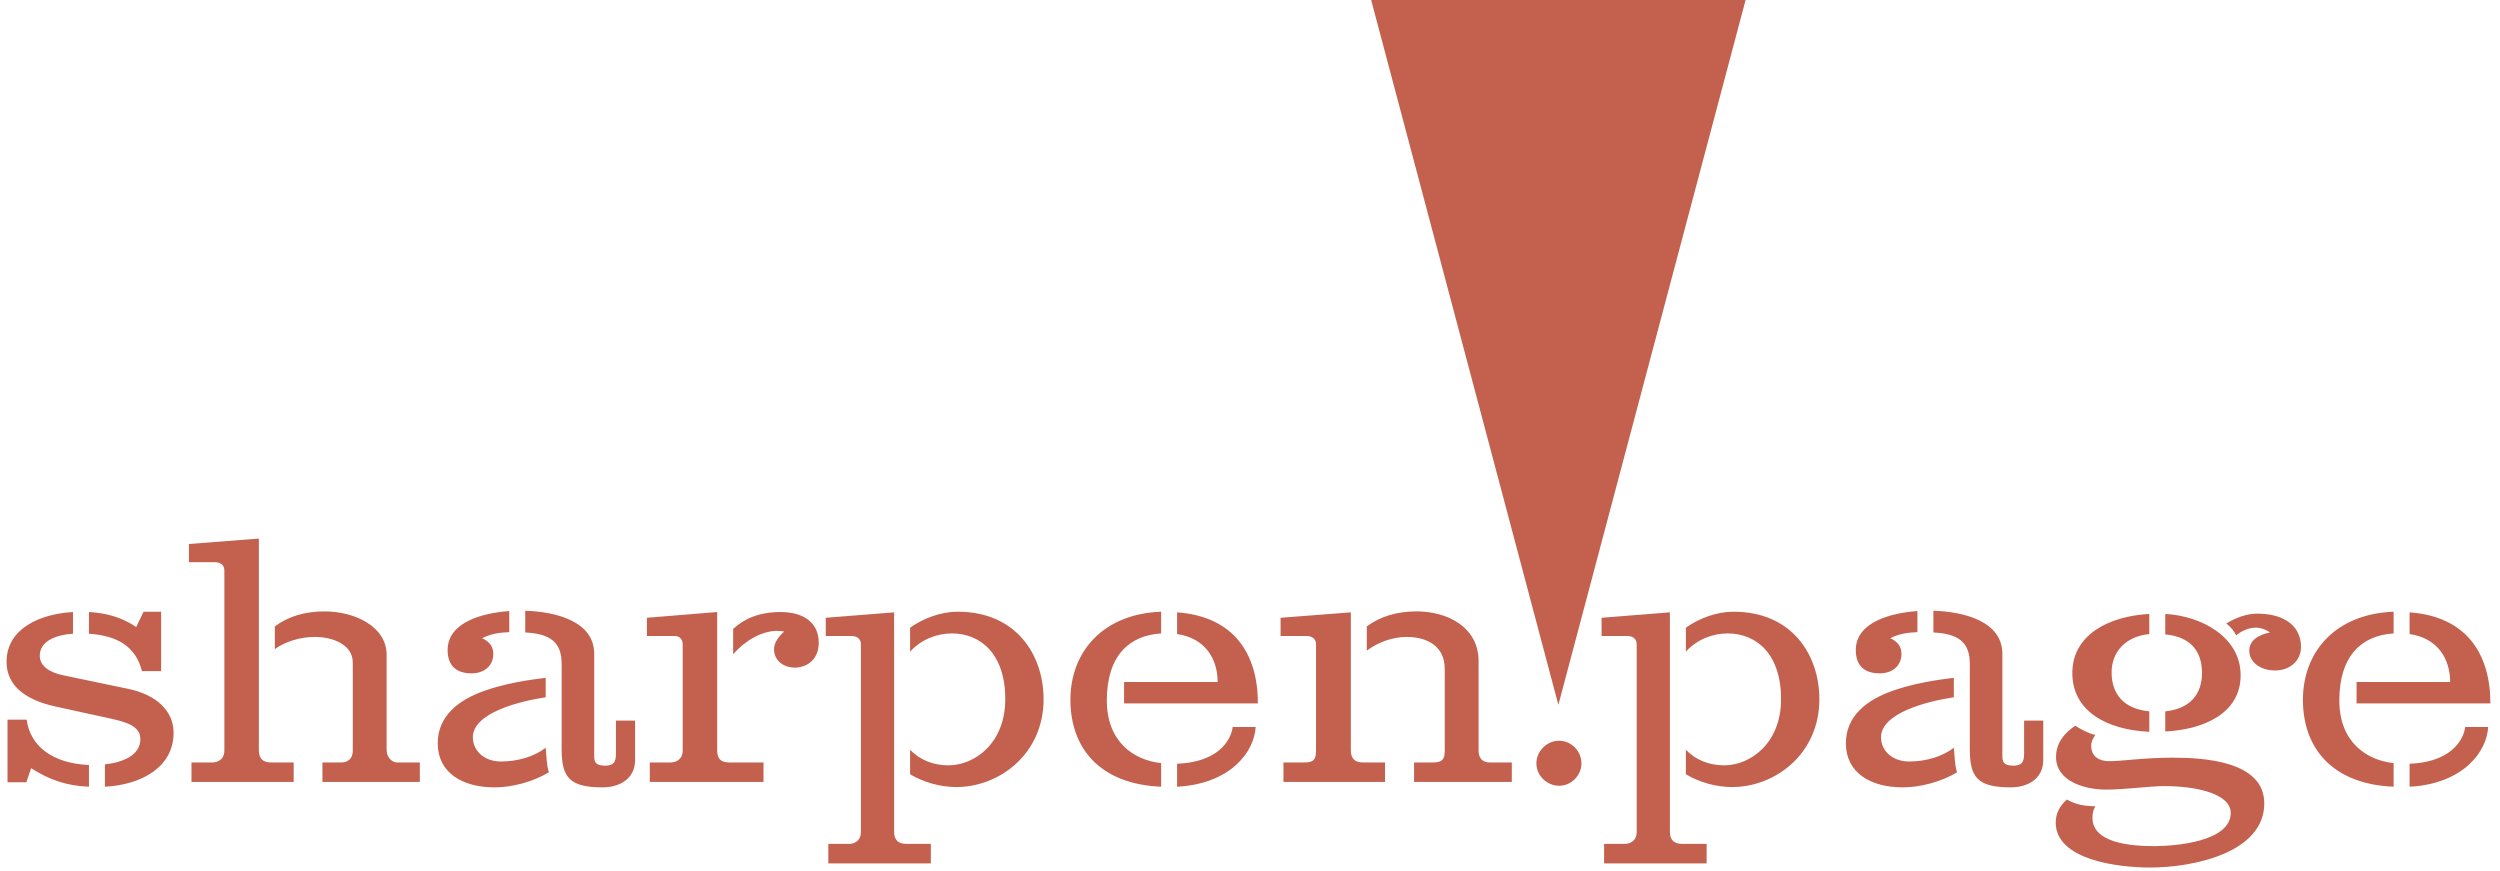
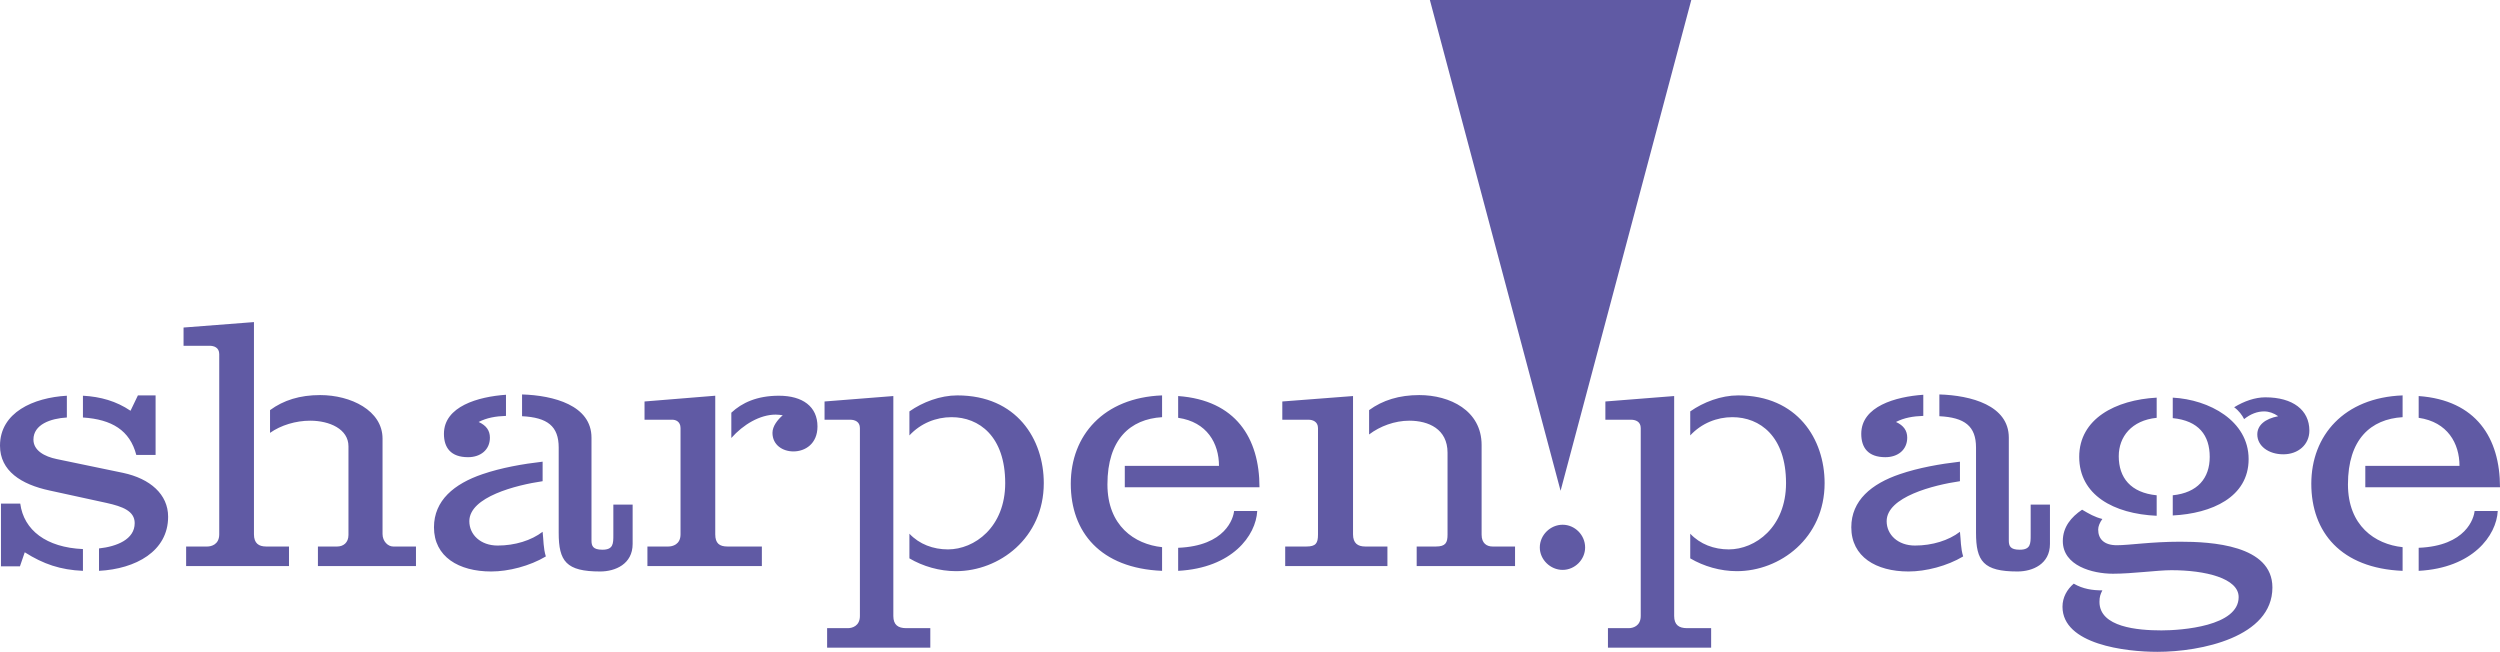
- <svg xmlns="http://www.w3.org/2000/svg" width="227" height="79" viewBox="0 0 227 79">
-   <g fill="#C4614E" fill-rule="evenodd" transform="translate(-1)">
-     <path d="M10.527,71.435 L10.527,69.405 C12.122,69.231 13.746,68.593 13.746,67.114 C13.746,66.012 12.644,65.606 11.223,65.287 L6.061,64.156 C3.509,63.605 1.595,62.387 1.595,60.096 C1.595,57.08 4.611,55.746 7.627,55.572 L7.627,57.544 C6.148,57.631 4.611,58.182 4.611,59.545 C4.611,60.531 5.597,61.082 6.728,61.314 L12.702,62.561 C15.138,63.083 16.762,64.504 16.762,66.534 C16.762,69.666 13.833,71.261 10.527,71.435 Z M9.077,69.463 L9.077,71.435 C7.047,71.348 5.51,70.826 3.828,69.753 L3.393,71.029 L1.682,71.029 L1.682,65.345 L3.422,65.345 C3.741,67.752 5.771,69.318 9.077,69.463 Z M15.631,60.937 L13.891,60.937 C13.311,58.704 11.687,57.718 9.077,57.544 L9.077,55.572 C10.672,55.659 12.093,56.065 13.369,56.935 L14.036,55.543 L15.631,55.543 L15.631,60.937 Z M27.666,71 L18.386,71 L18.386,69.231 L20.3,69.231 C20.648,69.231 21.373,69.057 21.373,68.129 L21.373,51.802 C21.373,51.193 20.88,51.048 20.503,51.048 L18.154,51.048 L18.154,49.395 L24.505,48.902 L24.505,68.129 C24.505,68.941 24.94,69.231 25.607,69.231 L27.666,69.231 L27.666,71 Z M39.121,71 L30.276,71 L30.276,69.231 L32.016,69.231 C32.567,69.231 33.031,68.883 33.031,68.187 L33.031,60.154 C33.031,58.588 31.32,57.834 29.58,57.834 C28.275,57.834 26.941,58.24 25.955,58.936 L25.955,56.877 C27.173,55.978 28.652,55.514 30.479,55.514 C33.234,55.514 36.105,56.906 36.105,59.458 L36.105,68.1 C36.105,68.767 36.598,69.231 37.062,69.231 L39.121,69.231 L39.121,71 Z M56.927,68.187 L56.927,65.432 L58.667,65.432 L58.667,68.999 C58.667,70.826 57.101,71.493 55.738,71.493 C52.664,71.493 51.997,70.565 51.997,67.984 L51.997,60.27 C51.997,58.327 50.982,57.544 48.691,57.428 L48.691,55.456 C51.533,55.543 54.955,56.442 54.955,59.371 L54.955,68.68 C54.955,69.173 55.071,69.521 55.941,69.521 C56.927,69.521 56.927,68.97 56.927,68.187 Z M50.547,61.546 L50.547,63.315 C48.169,63.663 43.935,64.736 43.935,66.94 C43.935,68.158 44.95,69.144 46.487,69.144 C48.053,69.144 49.532,68.68 50.547,67.897 C50.634,68.651 50.605,69.376 50.837,70.13 C49.387,71 47.473,71.493 45.907,71.493 C42.978,71.493 40.745,70.159 40.745,67.491 C40.745,65.055 42.572,63.547 45.124,62.677 C46.806,62.097 48.778,61.749 50.547,61.546 Z M47.241,55.485 L47.241,57.399 C46.313,57.428 45.501,57.573 44.776,57.95 C45.472,58.269 45.791,58.733 45.791,59.371 C45.791,60.473 44.95,61.14 43.819,61.14 C42.253,61.14 41.644,60.27 41.644,59.023 C41.644,56.529 44.747,55.659 47.241,55.485 Z M70.325,71 L60.001,71 L60.001,69.231 L61.886,69.231 C62.263,69.231 62.988,69.057 62.988,68.129 L62.988,58.501 C62.988,57.892 62.524,57.747 62.263,57.747 L59.74,57.747 L59.74,56.094 L66.12,55.572 L66.12,68.129 C66.12,68.941 66.497,69.231 67.222,69.231 L70.325,69.231 L70.325,71 Z M67.57,59.4 L67.57,57.109 C68.527,56.21 69.89,55.572 71.862,55.572 C74.008,55.572 75.342,56.558 75.342,58.356 C75.342,59.922 74.24,60.618 73.167,60.618 C72.21,60.618 71.282,60.038 71.282,58.936 C71.282,58.327 71.746,57.747 72.21,57.341 C72.007,57.312 71.775,57.283 71.572,57.283 C70.151,57.283 68.643,58.182 67.57,59.4 Z M85.521,78.395 L76.212,78.395 L76.212,76.626 L78.097,76.626 C78.445,76.626 79.17,76.452 79.17,75.524 L79.17,58.501 C79.17,57.921 78.706,57.747 78.3,57.747 L75.98,57.747 L75.98,56.094 L82.186,55.601 L82.186,75.524 C82.186,76.336 82.621,76.626 83.346,76.626 L85.521,76.626 L85.521,78.395 Z M83.636,70.304 L83.636,68.071 C84.535,69.028 85.782,69.492 87.116,69.492 C89.494,69.492 92.278,67.491 92.278,63.489 C92.278,59.255 89.929,57.515 87.435,57.515 C86.043,57.515 84.651,58.066 83.636,59.168 L83.636,56.993 C84.825,56.152 86.42,55.543 87.957,55.543 C93.322,55.543 95.758,59.516 95.758,63.489 C95.758,68.477 91.727,71.464 87.841,71.464 C86.362,71.464 84.854,71.029 83.636,70.304 Z M106.43,69.289 L106.43,71.435 C100.862,71.203 98.194,67.926 98.194,63.547 C98.194,59.168 101.152,55.746 106.43,55.543 L106.43,57.515 C103.559,57.689 101.5,59.516 101.5,63.605 C101.5,67.346 103.936,69.028 106.43,69.289 Z M115.217,63.866 L103.066,63.866 L103.066,61.923 L111.563,61.923 C111.563,59.893 110.49,57.95 107.88,57.573 L107.88,55.601 C113.071,55.978 115.217,59.4 115.217,63.866 Z M107.88,71.435 L107.88,69.347 C112.172,69.173 112.868,66.65 112.926,66.012 L115.014,66.012 C114.898,68.245 112.752,71.174 107.88,71.435 Z M138.272,71 L129.398,71 L129.398,69.231 L131.138,69.231 C132.008,69.231 132.182,68.883 132.182,68.158 L132.182,60.734 C132.182,58.588 130.471,57.834 128.731,57.834 C127.426,57.834 126.092,58.327 125.106,59.081 L125.106,56.877 C126.324,55.978 127.832,55.514 129.63,55.514 C132.385,55.514 135.256,56.906 135.256,60.038 L135.256,68.158 C135.256,68.941 135.72,69.231 136.242,69.231 L138.272,69.231 L138.272,71 Z M126.759,71 L117.537,71 L117.537,69.231 L119.451,69.231 C120.292,69.231 120.495,68.941 120.495,68.158 L120.495,58.501 C120.495,57.892 119.973,57.747 119.654,57.747 L117.276,57.747 L117.276,56.094 L123.656,55.601 L123.656,68.129 C123.656,68.941 124.091,69.231 124.758,69.231 L126.759,69.231 L126.759,71 Z M142.564,71.348 C141.462,71.348 140.505,70.42 140.505,69.318 C140.505,68.187 141.462,67.259 142.564,67.259 C143.666,67.259 144.594,68.187 144.594,69.318 C144.594,70.42 143.666,71.348 142.564,71.348 Z M155.962,78.395 L146.653,78.395 L146.653,76.626 L148.538,76.626 C148.886,76.626 149.611,76.452 149.611,75.524 L149.611,58.501 C149.611,57.921 149.147,57.747 148.741,57.747 L146.421,57.747 L146.421,56.094 L152.627,55.601 L152.627,75.524 C152.627,76.336 153.062,76.626 153.787,76.626 L155.962,76.626 L155.962,78.395 Z M154.077,70.304 L154.077,68.071 C154.976,69.028 156.223,69.492 157.557,69.492 C159.935,69.492 162.719,67.491 162.719,63.489 C162.719,59.255 160.37,57.515 157.876,57.515 C156.484,57.515 155.092,58.066 154.077,59.168 L154.077,56.993 C155.266,56.152 156.861,55.543 158.398,55.543 C163.763,55.543 166.199,59.516 166.199,63.489 C166.199,68.477 162.168,71.464 158.282,71.464 C156.803,71.464 155.295,71.029 154.077,70.304 Z M184.788,68.187 L184.788,65.432 L186.528,65.432 L186.528,68.999 C186.528,70.826 184.962,71.493 183.599,71.493 C180.525,71.493 179.858,70.565 179.858,67.984 L179.858,60.27 C179.858,58.327 178.843,57.544 176.552,57.428 L176.552,55.456 C179.394,55.543 182.816,56.442 182.816,59.371 L182.816,68.68 C182.816,69.173 182.932,69.521 183.802,69.521 C184.788,69.521 184.788,68.97 184.788,68.187 Z M178.408,61.546 L178.408,63.315 C176.03,63.663 171.796,64.736 171.796,66.94 C171.796,68.158 172.811,69.144 174.348,69.144 C175.914,69.144 177.393,68.68 178.408,67.897 C178.495,68.651 178.466,69.376 178.698,70.13 C177.248,71 175.334,71.493 173.768,71.493 C170.839,71.493 168.606,70.159 168.606,67.491 C168.606,65.055 170.433,63.547 172.985,62.677 C174.667,62.097 176.639,61.749 178.408,61.546 Z M175.102,55.485 L175.102,57.399 C174.174,57.428 173.362,57.573 172.637,57.95 C173.333,58.269 173.652,58.733 173.652,59.371 C173.652,60.473 172.811,61.14 171.68,61.14 C170.114,61.14 169.505,60.27 169.505,59.023 C169.505,56.529 172.608,55.659 175.102,55.485 Z M196.156,64.591 L196.156,66.447 C192.27,66.273 189.167,64.562 189.167,61.111 C189.167,57.66 192.444,55.949 196.156,55.746 L196.156,57.573 C193.894,57.805 192.734,59.284 192.734,61.053 C192.734,62.996 193.807,64.359 196.156,64.591 Z M207.118,57.428 C206.712,57.138 206.277,56.993 205.842,56.993 C205.233,56.993 204.624,57.225 204.044,57.689 C203.87,57.341 203.58,56.935 203.145,56.616 C204.044,56.065 205.03,55.717 205.958,55.717 C208.452,55.717 209.931,56.877 209.931,58.733 C209.931,60.009 208.916,60.879 207.582,60.879 C206.248,60.879 205.233,60.125 205.233,59.081 C205.233,58.24 205.929,57.66 207.118,57.428 Z M197.606,66.418 L197.606,64.591 C199.839,64.359 200.941,63.054 200.941,61.111 C200.941,59.168 199.955,57.834 197.606,57.602 L197.606,55.746 C200.883,55.92 204.45,57.834 204.45,61.314 C204.45,64.765 201.115,66.244 197.606,66.418 Z M188.674,72.595 C189.515,73.088 190.385,73.204 191.255,73.204 C191.081,73.552 190.994,73.784 190.994,74.248 C190.994,76.539 194.445,76.829 196.591,76.829 C198.418,76.829 203.551,76.452 203.551,73.813 C203.551,72.102 200.535,71.377 197.49,71.377 C196.214,71.377 193.981,71.696 192.212,71.696 C190.356,71.696 187.688,70.971 187.688,68.738 C187.688,67.462 188.442,66.563 189.428,65.896 C190.066,66.273 190.559,66.563 191.255,66.737 C191.023,67.056 190.878,67.404 190.878,67.694 C190.878,68.564 191.429,69.115 192.56,69.115 C193.691,69.115 195.663,68.796 198.273,68.796 C201.057,68.796 206.596,69.086 206.596,72.943 C206.596,77.438 200.158,78.772 196.214,78.772 C193.372,78.772 187.659,78.105 187.659,74.683 C187.659,73.842 188.065,73.117 188.674,72.595 Z M218.341,69.289 L218.341,71.435 C212.773,71.203 210.105,67.926 210.105,63.547 C210.105,59.168 213.063,55.746 218.341,55.543 L218.341,57.515 C215.47,57.689 213.411,59.516 213.411,63.605 C213.411,67.346 215.847,69.028 218.341,69.289 Z M227.128,63.866 L214.977,63.866 L214.977,61.923 L223.474,61.923 C223.474,59.893 222.401,57.95 219.791,57.573 L219.791,55.601 C224.982,55.978 227.128,59.4 227.128,63.866 Z M219.791,71.435 L219.791,69.347 C224.083,69.173 224.779,66.65 224.837,66.012 L226.925,66.012 C226.809,68.245 224.663,71.174 219.791,71.435 Z" />
-     <polygon points="142.5 0 159.5 64 125.5 64" transform="rotate(-180 142.5 32)" />
+ <svg xmlns="http://www.w3.org/2000/svg" width="326" height="85" viewBox="0 0 326 85">
+   <g fill="#605AA4" fill-rule="evenodd" transform="translate(0 -28)">
+     <path d="M12.911,102.438 L12.911,99.516 C15.216,99.265 17.564,98.347 17.564,96.217 C17.564,94.631 15.971,94.047 13.917,93.587 L6.455,91.959 C2.767,91.166 0,89.413 0,86.115 C0,81.773 4.36,79.852 8.719,79.602 L8.719,82.441 C6.581,82.566 4.36,83.359 4.36,85.321 C4.36,86.741 5.785,87.534 7.42,87.868 L16.055,89.663 C19.576,90.415 21.923,92.46 21.923,95.383 C21.923,99.891 17.69,102.187 12.911,102.438 Z M10.815,99.599 L10.815,102.438 C7.881,102.313 5.659,101.561 3.228,100.017 L2.599,101.853 L0.126,101.853 L0.126,93.671 L2.641,93.671 C3.102,97.136 6.036,99.39 10.815,99.599 Z M20.289,87.325 L17.773,87.325 C16.935,84.111 14.588,82.691 10.815,82.441 L10.815,79.602 C13.12,79.727 15.174,80.312 17.019,81.564 L17.983,79.56 L20.289,79.56 L20.289,87.325 Z M37.685,101.812 L24.271,101.812 L24.271,99.265 L27.037,99.265 C27.54,99.265 28.588,99.015 28.588,97.679 L28.588,74.175 C28.588,73.298 27.876,73.089 27.331,73.089 L23.935,73.089 L23.935,70.71 L33.116,70 L33.116,97.679 C33.116,98.848 33.744,99.265 34.708,99.265 L37.685,99.265 L37.685,101.812 Z M54.243,101.812 L41.457,101.812 L41.457,99.265 L43.972,99.265 C44.769,99.265 45.44,98.764 45.44,97.762 L45.44,86.198 C45.44,83.944 42.966,82.858 40.451,82.858 C38.565,82.858 36.637,83.443 35.212,84.445 L35.212,81.481 C36.972,80.186 39.11,79.518 41.751,79.518 C45.733,79.518 49.883,81.522 49.883,85.196 L49.883,97.637 C49.883,98.597 50.596,99.265 51.266,99.265 L54.243,99.265 L54.243,101.812 Z M79.98,97.762 L79.98,93.796 L82.496,93.796 L82.496,98.931 C82.496,101.561 80.232,102.521 78.262,102.521 C73.818,102.521 72.854,101.185 72.854,97.47 L72.854,86.365 C72.854,83.568 71.387,82.441 68.076,82.274 L68.076,79.435 C72.184,79.56 77.13,80.854 77.13,85.071 L77.13,98.472 C77.13,99.182 77.298,99.683 78.555,99.683 C79.98,99.683 79.98,98.889 79.98,97.762 Z M70.758,88.202 L70.758,90.749 C67.321,91.25 61.201,92.794 61.201,95.967 C61.201,97.72 62.668,99.14 64.89,99.14 C67.153,99.14 69.291,98.472 70.758,97.345 C70.884,98.43 70.842,99.474 71.178,100.559 C69.082,101.812 66.315,102.521 64.051,102.521 C59.818,102.521 56.59,100.601 56.59,96.76 C56.59,93.253 59.231,91.083 62.92,89.83 C65.351,88.995 68.201,88.494 70.758,88.202 Z M65.98,79.477 L65.98,82.232 C64.638,82.274 63.465,82.483 62.417,83.025 C63.423,83.484 63.884,84.152 63.884,85.071 C63.884,86.657 62.668,87.617 61.033,87.617 C58.77,87.617 57.889,86.365 57.889,84.57 C57.889,80.98 62.375,79.727 65.98,79.477 Z M99.347,101.812 L84.424,101.812 L84.424,99.265 L87.149,99.265 C87.693,99.265 88.741,99.015 88.741,97.679 L88.741,83.818 C88.741,82.942 88.071,82.733 87.693,82.733 L84.047,82.733 L84.047,80.353 L93.269,79.602 L93.269,97.679 C93.269,98.848 93.814,99.265 94.862,99.265 L99.347,99.265 L99.347,101.812 Z M95.365,85.113 L95.365,81.815 C96.748,80.52 98.718,79.602 101.568,79.602 C104.67,79.602 106.599,81.021 106.599,83.61 C106.599,85.864 105.006,86.866 103.455,86.866 C102.071,86.866 100.73,86.031 100.73,84.445 C100.73,83.568 101.401,82.733 102.071,82.149 C101.778,82.107 101.443,82.065 101.149,82.065 C99.095,82.065 96.916,83.359 95.365,85.113 Z M121.312,112.457 L107.856,112.457 L107.856,109.911 L110.581,109.911 C111.084,109.911 112.132,109.66 112.132,108.324 L112.132,83.818 C112.132,82.983 111.461,82.733 110.874,82.733 L107.521,82.733 L107.521,80.353 L116.491,79.644 L116.491,108.324 C116.491,109.493 117.12,109.911 118.168,109.911 L121.312,109.911 L121.312,112.457 Z M118.587,100.81 L118.587,97.595 C119.887,98.973 121.689,99.641 123.618,99.641 C127.055,99.641 131.079,96.76 131.079,90.999 C131.079,84.904 127.684,82.399 124.079,82.399 C122.067,82.399 120.055,83.192 118.587,84.779 L118.587,81.648 C120.306,80.437 122.612,79.56 124.833,79.56 C132.588,79.56 136.109,85.28 136.109,90.999 C136.109,98.18 130.283,102.48 124.666,102.48 C122.528,102.48 120.348,101.853 118.587,100.81 Z M151.535,99.349 L151.535,102.438 C143.487,102.104 139.63,97.386 139.63,91.083 C139.63,84.779 143.906,79.852 151.535,79.56 L151.535,82.399 C147.385,82.65 144.409,85.28 144.409,91.166 C144.409,96.551 147.93,98.973 151.535,99.349 Z M164.237,91.542 L146.673,91.542 L146.673,88.745 L158.955,88.745 C158.955,85.822 157.404,83.025 153.631,82.483 L153.631,79.644 C161.135,80.186 164.237,85.113 164.237,91.542 Z M153.631,102.438 L153.631,99.432 C159.835,99.182 160.841,95.55 160.925,94.631 L163.943,94.631 C163.775,97.846 160.674,102.062 153.631,102.438 Z M197.562,101.812 L184.735,101.812 L184.735,99.265 L187.25,99.265 C188.507,99.265 188.759,98.764 188.759,97.72 L188.759,87.033 C188.759,83.944 186.286,82.858 183.771,82.858 C181.884,82.858 179.956,83.568 178.531,84.653 L178.531,81.481 C180.291,80.186 182.471,79.518 185.07,79.518 C189.052,79.518 193.202,81.522 193.202,86.031 L193.202,97.72 C193.202,98.848 193.873,99.265 194.627,99.265 L197.562,99.265 L197.562,101.812 Z M180.92,101.812 L167.59,101.812 L167.59,99.265 L170.357,99.265 C171.572,99.265 171.866,98.848 171.866,97.72 L171.866,83.818 C171.866,82.942 171.111,82.733 170.65,82.733 L167.213,82.733 L167.213,80.353 L176.435,79.644 L176.435,97.679 C176.435,98.848 177.064,99.265 178.028,99.265 L180.92,99.265 L180.92,101.812 Z M203.766,102.313 C202.173,102.313 200.79,100.977 200.79,99.39 C200.79,97.762 202.173,96.426 203.766,96.426 C205.359,96.426 206.7,97.762 206.7,99.39 C206.7,100.977 205.359,102.313 203.766,102.313 Z M223.132,112.457 L209.676,112.457 L209.676,109.911 L212.401,109.911 C212.904,109.911 213.952,109.66 213.952,108.324 L213.952,83.818 C213.952,82.983 213.281,82.733 212.694,82.733 L209.341,82.733 L209.341,80.353 L218.311,79.644 L218.311,108.324 C218.311,109.493 218.94,109.911 219.988,109.911 L223.132,109.911 L223.132,112.457 Z M220.407,100.81 L220.407,97.595 C221.707,98.973 223.509,99.641 225.438,99.641 C228.875,99.641 232.899,96.76 232.899,90.999 C232.899,84.904 229.504,82.399 225.899,82.399 C223.887,82.399 221.875,83.192 220.407,84.779 L220.407,81.648 C222.126,80.437 224.432,79.56 226.653,79.56 C234.408,79.56 237.929,85.28 237.929,90.999 C237.929,98.18 232.103,102.48 226.486,102.48 C224.348,102.48 222.168,101.853 220.407,100.81 Z M264.799,97.762 L264.799,93.796 L267.314,93.796 L267.314,98.931 C267.314,101.561 265.051,102.521 263.08,102.521 C258.637,102.521 257.673,101.185 257.673,97.47 L257.673,86.365 C257.673,83.568 256.206,82.441 252.894,82.274 L252.894,79.435 C257.002,79.56 261.949,80.854 261.949,85.071 L261.949,98.472 C261.949,99.182 262.116,99.683 263.374,99.683 C264.799,99.683 264.799,98.889 264.799,97.762 Z M255.577,88.202 L255.577,90.749 C252.14,91.25 246.02,92.794 246.02,95.967 C246.02,97.72 247.487,99.14 249.708,99.14 C251.972,99.14 254.11,98.472 255.577,97.345 C255.703,98.43 255.661,99.474 255.996,100.559 C253.9,101.812 251.134,102.521 248.87,102.521 C244.636,102.521 241.409,100.601 241.409,96.76 C241.409,93.253 244.049,91.083 247.738,89.83 C250.169,88.995 253.02,88.494 255.577,88.202 Z M250.798,79.477 L250.798,82.232 C249.457,82.274 248.283,82.483 247.235,83.025 C248.241,83.484 248.702,84.152 248.702,85.071 C248.702,86.657 247.487,87.617 245.852,87.617 C243.588,87.617 242.708,86.365 242.708,84.57 C242.708,80.98 247.193,79.727 250.798,79.477 Z M281.231,92.585 L281.231,95.257 C275.614,95.007 271.129,92.544 271.129,87.576 C271.129,82.608 275.866,80.145 281.231,79.852 L281.231,82.483 C277.961,82.817 276.285,84.946 276.285,87.492 C276.285,90.289 277.836,92.251 281.231,92.585 Z M297.076,82.274 C296.489,81.856 295.861,81.648 295.232,81.648 C294.352,81.648 293.471,81.982 292.633,82.65 C292.381,82.149 291.962,81.564 291.333,81.105 C292.633,80.312 294.058,79.811 295.4,79.811 C299.005,79.811 301.142,81.481 301.142,84.152 C301.142,85.989 299.675,87.242 297.747,87.242 C295.819,87.242 294.352,86.156 294.352,84.653 C294.352,83.443 295.358,82.608 297.076,82.274 Z M283.327,95.216 L283.327,92.585 C286.555,92.251 288.148,90.373 288.148,87.576 C288.148,84.779 286.722,82.858 283.327,82.524 L283.327,79.852 C288.064,80.103 293.22,82.858 293.22,87.868 C293.22,92.836 288.399,94.965 283.327,95.216 Z M270.416,104.108 C271.632,104.817 272.889,104.984 274.147,104.984 C273.895,105.485 273.77,105.819 273.77,106.487 C273.77,109.785 278.758,110.203 281.86,110.203 C284.501,110.203 291.92,109.66 291.92,105.861 C291.92,103.398 287.561,102.354 283.159,102.354 C281.315,102.354 278.087,102.814 275.53,102.814 C272.847,102.814 268.991,101.77 268.991,98.555 C268.991,96.718 270.081,95.424 271.506,94.464 C272.428,95.007 273.141,95.424 274.147,95.675 C273.811,96.134 273.602,96.635 273.602,97.052 C273.602,98.305 274.398,99.098 276.033,99.098 C277.668,99.098 280.518,98.639 284.291,98.639 C288.315,98.639 296.322,99.056 296.322,104.609 C296.322,111.08 287.016,113 281.315,113 C277.207,113 268.949,112.04 268.949,107.114 C268.949,105.903 269.536,104.859 270.416,104.108 Z M313.299,99.349 L313.299,102.438 C305.25,102.104 301.394,97.386 301.394,91.083 C301.394,84.779 305.67,79.852 313.299,79.56 L313.299,82.399 C309.149,82.65 306.173,85.28 306.173,91.166 C306.173,96.551 309.694,98.973 313.299,99.349 Z M326,91.542 L308.436,91.542 L308.436,88.745 L320.718,88.745 C320.718,85.822 319.167,83.025 315.395,82.483 L315.395,79.644 C322.898,80.186 326,85.113 326,91.542 Z M315.395,102.438 L315.395,99.432 C321.599,99.182 322.605,95.55 322.688,94.631 L325.707,94.631 C325.539,97.846 322.437,102.062 315.395,102.438 Z" />
+     <polygon points="203.5 0 228 92 179 92" transform="rotate(-180 203.5 46)" />
  </g>
</svg>
